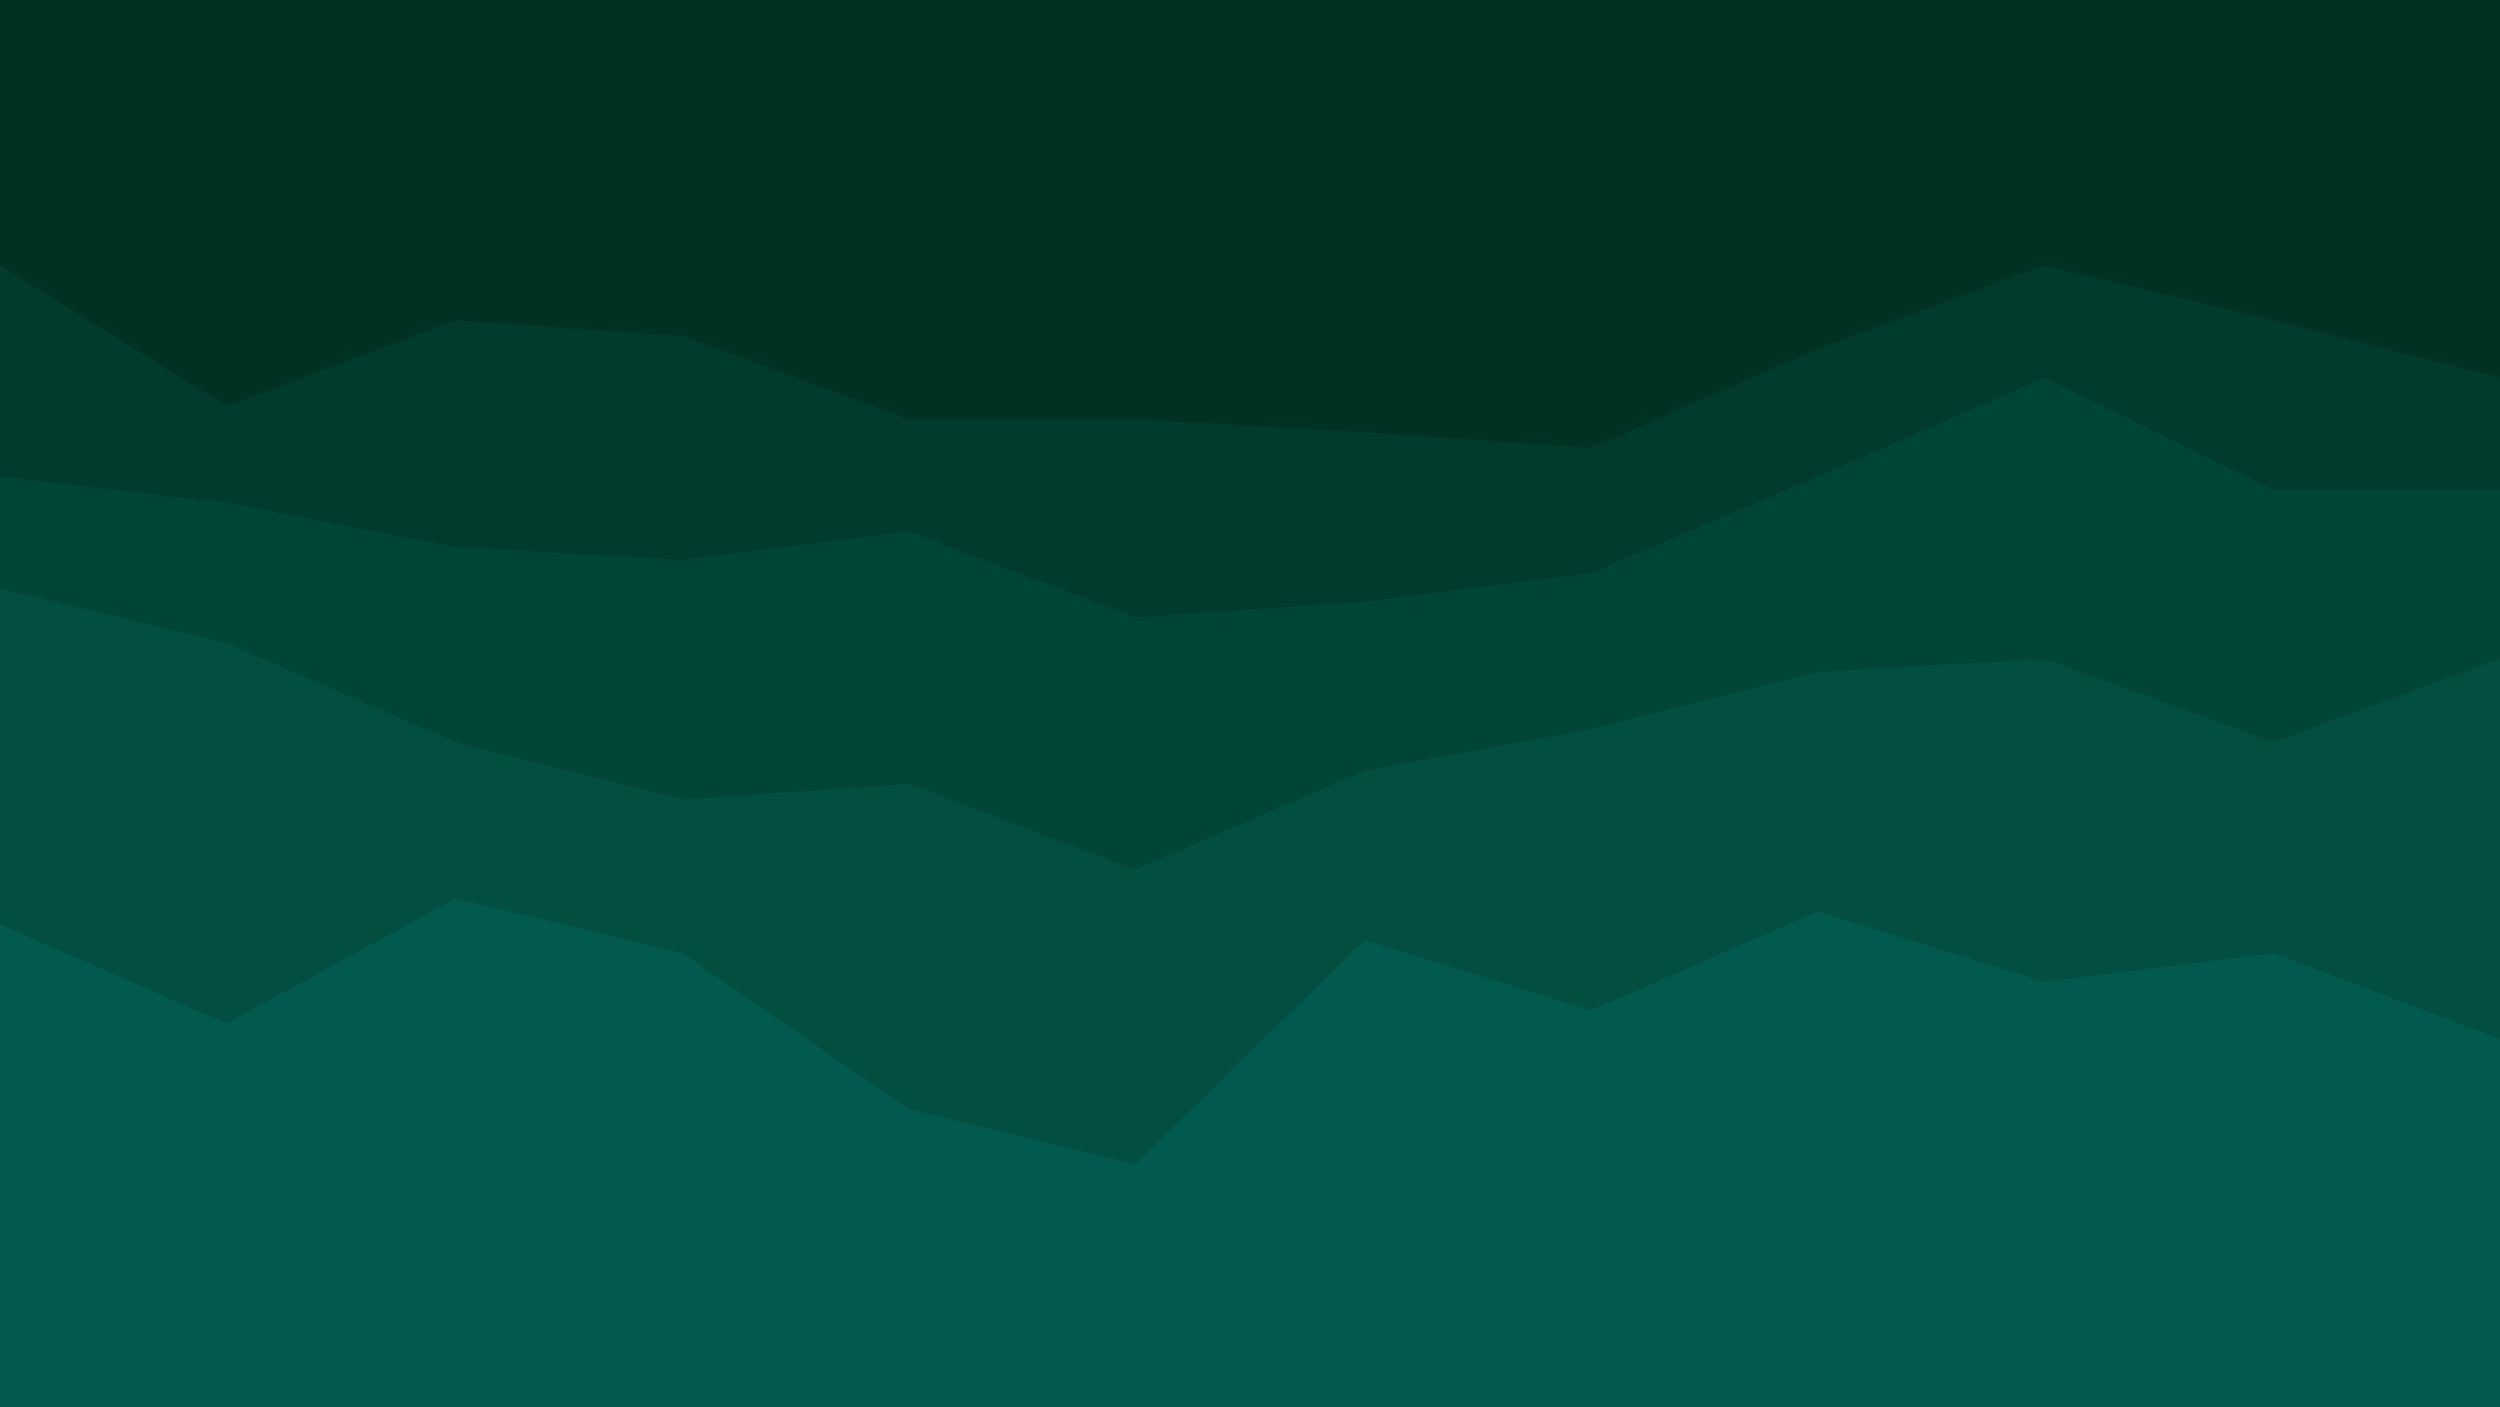
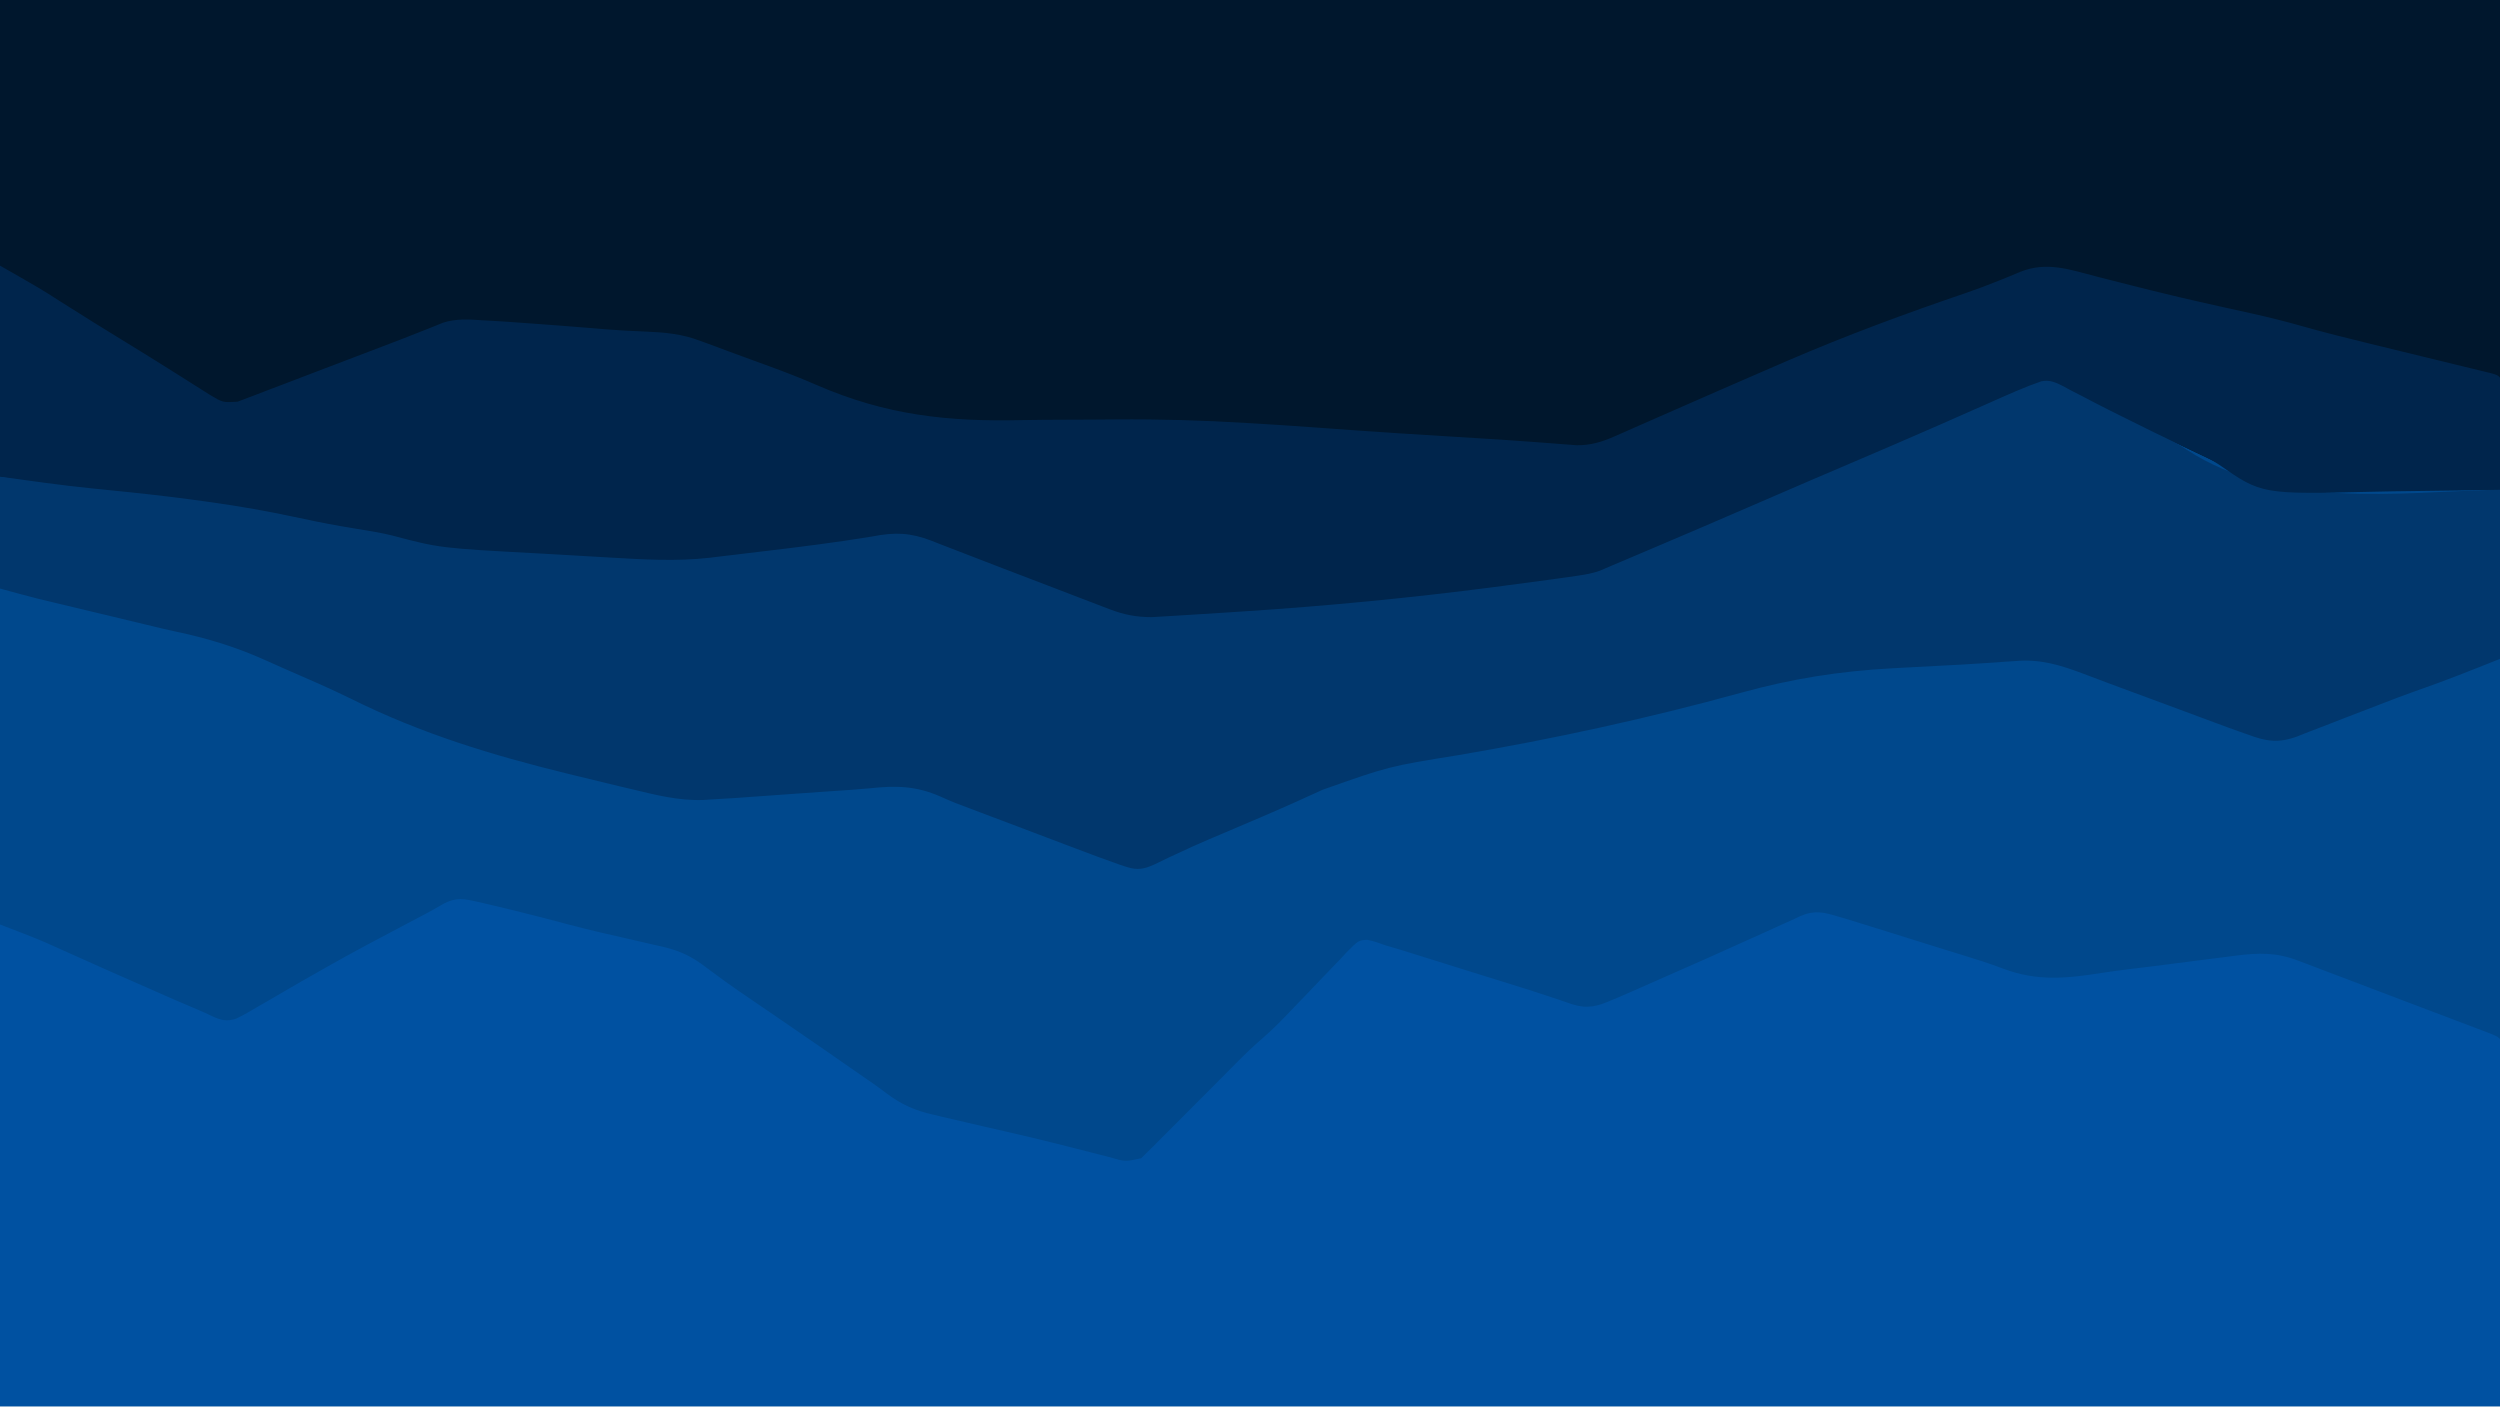
- <svg xmlns="http://www.w3.org/2000/svg" id="visual" viewBox="0 0 960 540" width="960" height="540" version="1.1">
-   <path d="M0 104L87 158L175 125L262 131L349 163L436 163L524 168L611 174L698 136L785 104L873 125L960 147L960 0L873 0L785 0L698 0L611 0L524 0L436 0L349 0L262 0L175 0L87 0L0 0Z" fill="#003223" />
-   <path d="M0 185L87 195L175 212L262 217L349 206L436 239L524 233L611 222L698 185L785 147L873 190L960 190L960 145L873 123L785 102L698 134L611 172L524 166L436 161L349 161L262 129L175 123L87 156L0 102Z" fill="#013b2d" />
-   <path d="M0 228L87 249L175 287L262 309L349 303L436 336L524 298L611 282L698 260L785 255L873 287L960 255L960 188L873 188L785 145L698 183L611 220L524 231L436 237L349 204L262 215L175 210L87 193L0 183Z" fill="#014537" />
-   <path d="M0 357L87 395L175 347L262 368L349 428L436 449L524 363L611 390L698 352L785 379L873 368L960 401L960 253L873 285L785 253L698 258L611 280L524 296L436 334L349 301L262 307L175 285L87 247L0 226Z" fill="#024f42" />
-   <path d="M0 541L87 541L175 541L262 541L349 541L436 541L524 541L611 541L698 541L785 541L873 541L960 541L960 399L873 366L785 377L698 350L611 388L524 361L436 447L349 426L262 366L175 345L87 393L0 355Z" fill="#02594e" />
+ <svg xmlns="http://www.w3.org/2000/svg" version="1.1" width="960" height="540">
+   <path d="M0 0 C316.8 0 633.6 0 960 0 C960 178.2 960 356.4 960 540 C643.2 540 326.4 540 0 540 C0 361.8 0 183.6 0 0 Z " fill="#00488C" transform="translate(0,0)" />
+   <path d="M0 0 C316.8 0 633.6 0 960 0 C960 62.04 960 124.08 960 188 C872 188 872 188 850 177 C846.172 175.151 842.345 173.312 838.5 171.5 C830.871 167.879 823.294 164.169 815.75 160.375 C813.939 159.474 812.128 158.573 810.316 157.672 C806.756 155.896 803.229 154.068 799.715 152.203 C798.039 151.343 796.364 150.484 794.688 149.625 C793.941 149.213 793.195 148.801 792.427 148.376 C789.486 146.899 787.215 145.764 783.901 146.408 C783.188 146.669 782.476 146.931 781.741 147.201 C780.954 147.489 780.166 147.776 779.355 148.072 C775.822 149.464 772.34 150.939 768.875 152.492 C768.111 152.83 767.347 153.168 766.56 153.517 C764.906 154.249 763.253 154.983 761.6 155.718 C757.054 157.74 752.502 159.747 747.949 161.754 C746.987 162.178 746.025 162.602 745.034 163.039 C733.661 168.043 722.238 172.929 710.812 177.812 C706.643 179.595 702.474 181.377 698.305 183.16 C697.313 183.584 696.322 184.008 695.301 184.444 C687.334 187.852 679.383 191.293 671.438 194.75 C659.463 199.957 647.455 205.081 635.438 210.188 C634.551 210.564 633.664 210.941 632.751 211.33 C630.229 212.402 627.706 213.472 625.184 214.543 C624.43 214.863 623.676 215.183 622.899 215.513 C621.524 216.096 620.148 216.677 618.77 217.255 C617.296 217.875 615.829 218.511 614.364 219.151 C611.577 220.152 608.93 220.613 606 221.043 C604.755 221.226 603.51 221.409 602.227 221.598 C600.818 221.796 599.409 221.992 598 222.188 C597.257 222.291 596.513 222.395 595.747 222.502 C589.502 223.368 583.252 224.188 577 225 C575.965 225.136 574.931 225.271 573.865 225.411 C541.54 229.63 509.249 232.727 476.724 234.832 C474.993 234.944 473.261 235.057 471.529 235.17 C466.58 235.495 461.63 235.81 456.679 236.11 C455.167 236.202 453.655 236.296 452.143 236.393 C450.061 236.524 447.978 236.646 445.895 236.766 C444.727 236.836 443.558 236.905 442.355 236.978 C436.606 237.016 431.614 236.063 426.262 234.01 C425.179 233.598 424.096 233.187 422.98 232.763 C421.822 232.315 420.665 231.868 419.473 231.406 C417.605 230.694 415.738 229.982 413.871 229.27 C411.256 228.27 408.644 227.264 406.032 226.258 C402.818 225.021 399.601 223.792 396.385 222.562 C395.115 222.077 393.845 221.591 392.574 221.105 C390.053 220.141 387.532 219.178 385.01 218.215 C379.012 215.924 373.021 213.62 367.042 211.282 C364.896 210.454 362.751 209.625 360.605 208.797 C359.642 208.414 358.678 208.031 357.685 207.637 C349.551 204.52 343.632 204.301 335 206 C320.842 208.336 306.609 210.111 292.361 211.79 C288.975 212.19 285.591 212.602 282.207 213.014 C280.013 213.274 277.819 213.534 275.625 213.793 C274.139 213.976 274.139 213.976 272.622 214.162 C259.694 215.656 246.867 214.828 233.918 214.082 C232.637 214.009 232.637 214.009 231.33 213.934 C226.804 213.673 222.277 213.408 217.751 213.138 C214.062 212.92 210.373 212.712 206.683 212.513 C168.869 210.472 168.869 210.472 150.414 205.585 C145.844 204.478 141.201 203.758 136.562 203 C135.501 202.821 134.44 202.642 133.347 202.457 C132.517 202.318 131.687 202.179 130.832 202.035 C124.771 200.988 118.764 199.725 112.75 198.438 C102.54 196.267 92.335 194.457 82 193 C81.195 192.884 80.39 192.769 79.561 192.65 C69.67 191.245 59.76 190.062 49.824 189.027 C49.009 188.942 48.194 188.858 47.354 188.77 C43.3 188.35 39.246 187.937 35.19 187.533 C23.382 186.334 11.778 184.683 0 183 C0 122.61 0 62.22 0 0 Z " fill="#00172D" transform="translate(0,0)" />
+   <path d="M0 0 C0.881 0.191 1.762 0.383 2.67 0.58 C5.728 1.267 8.77 2.002 11.812 2.75 C13.475 3.153 13.475 3.153 15.17 3.564 C22.361 5.32 29.52 7.176 36.667 9.1 C44.649 11.222 52.699 13.045 60.756 14.857 C63.841 15.556 66.921 16.275 70 17 C70.972 17.217 71.944 17.434 72.945 17.658 C79.292 19.193 83.846 21.406 89 25.375 C90.466 26.456 91.934 27.535 93.402 28.613 C94.154 29.171 94.905 29.729 95.679 30.303 C99.575 33.152 103.57 35.853 107.562 38.562 C109.173 39.661 110.784 40.76 112.395 41.859 C113.173 42.39 113.951 42.92 114.752 43.467 C126.736 51.641 138.65 59.915 150.555 68.203 C151.466 68.833 152.378 69.463 153.317 70.112 C155.084 71.355 156.829 72.628 158.55 73.933 C164.347 78.264 169.462 80.487 176.5 82.062 C177.491 82.303 178.483 82.544 179.504 82.792 C182.664 83.551 185.831 84.279 189 85 C191.051 85.475 193.102 85.95 195.152 86.426 C198.31 87.156 201.469 87.882 204.63 88.599 C210.944 90.035 217.236 91.54 223.516 93.121 C224.237 93.303 224.958 93.484 225.702 93.671 C229.245 94.565 232.787 95.466 236.328 96.373 C237.629 96.703 238.93 97.033 240.23 97.363 C241.369 97.655 242.507 97.947 243.68 98.247 C250.095 100.138 250.095 100.138 256.251 98.749 C256.939 98.061 257.627 97.373 258.336 96.664 C259.614 95.415 259.614 95.415 260.917 94.142 C261.397 93.652 261.878 93.162 262.373 92.658 C264.214 90.782 266.081 88.933 267.95 87.085 C272.533 82.539 277.081 77.959 281.625 73.375 C284.718 70.255 287.815 67.138 290.914 64.023 C291.607 63.322 292.3 62.621 293.014 61.899 C296.253 58.644 299.526 55.501 303.011 52.51 C307.249 48.856 311.063 44.873 314.902 40.809 C316.383 39.271 317.866 37.736 319.35 36.201 C321.659 33.811 323.959 31.414 326.234 28.991 C328.452 26.633 330.704 24.313 332.965 21.996 C333.973 20.898 333.973 20.898 335.002 19.778 C339.673 15.078 339.673 15.078 343.05 14.88 C345.478 15.375 347.676 16.138 350 17 C352.008 17.601 354.017 18.195 356.029 18.784 C358.308 19.493 360.586 20.206 362.863 20.922 C364.74 21.507 366.617 22.092 368.494 22.677 C371.109 23.493 373.724 24.312 376.339 25.132 C379.58 26.147 382.822 27.159 386.064 28.172 C387.014 28.469 387.014 28.469 387.982 28.771 C391.129 29.754 394.278 30.733 397.428 31.706 C402.973 33.419 408.502 35.154 413.998 37.021 C415.355 37.468 415.355 37.468 416.739 37.924 C418.37 38.461 419.994 39.019 421.609 39.601 C427.561 41.524 431.362 40.463 437 38 C437.696 37.714 438.391 37.429 439.108 37.134 C441.269 36.231 443.408 35.288 445.547 34.332 C446.344 33.98 447.142 33.627 447.964 33.264 C449.674 32.508 451.383 31.751 453.091 30.992 C455.789 29.795 458.491 28.607 461.193 27.421 C469.489 23.778 477.774 20.115 486.02 16.36 C489.376 14.836 492.739 13.33 496.105 11.828 C497.69 11.115 499.271 10.392 500.848 9.66 C503.045 8.641 505.254 7.654 507.469 6.672 C508.101 6.369 508.734 6.066 509.386 5.753 C514.872 3.385 518.552 4.321 524 6 C525.43 6.419 525.43 6.419 526.889 6.847 C530.224 7.842 533.544 8.878 536.863 9.922 C538.74 10.507 540.617 11.092 542.494 11.677 C545.109 12.493 547.724 13.312 550.339 14.132 C552.939 14.946 555.539 15.759 558.139 16.571 C559.42 16.971 560.7 17.371 561.98 17.771 C565.14 18.759 568.302 19.738 571.468 20.706 C576.826 22.347 582.134 24.006 587.365 26.021 C600.523 30.93 611.685 29.713 625.405 27.551 C631.466 26.622 637.554 25.918 643.641 25.176 C646.073 24.868 648.505 24.559 650.938 24.248 C652.74 24.018 652.74 24.018 654.578 23.783 C657.062 23.465 659.546 23.146 662.029 22.826 C665.691 22.355 669.353 21.89 673.016 21.426 C674.12 21.282 675.224 21.138 676.361 20.99 C685.359 19.854 692.121 19.642 700.613 22.938 C701.445 23.25 702.276 23.562 703.133 23.883 C705.864 24.911 708.588 25.955 711.312 27 C713.212 27.719 715.111 28.437 717.011 29.155 C720.979 30.655 724.945 32.163 728.908 33.676 C733.983 35.614 739.063 37.538 744.145 39.457 C748.973 41.28 753.799 43.109 758.625 44.938 C760.012 45.463 760.012 45.463 761.427 45.998 C764.028 46.984 766.628 47.974 769.227 48.965 C770.004 49.259 770.781 49.553 771.581 49.856 C776.885 51.885 776.885 51.885 778 53 C778 99.53 778 146.06 778 194 C461.2 194 144.4 194 -182 194 C-182 132.95 -182 71.9 -182 9 C-167.088 14.736 -167.088 14.736 -160.91 17.531 C-160.21 17.844 -159.51 18.157 -158.789 18.48 C-157.307 19.143 -155.826 19.808 -154.345 20.474 C-150.405 22.245 -146.46 24.003 -142.516 25.762 C-141.72 26.117 -140.924 26.472 -140.103 26.838 C-132.828 30.083 -125.539 33.297 -118.234 36.476 C-116.97 37.026 -115.707 37.578 -114.444 38.131 C-111.617 39.37 -108.784 40.588 -105.932 41.77 C-104.12 42.53 -102.327 43.335 -100.568 44.21 C-97.139 45.748 -95.089 46.332 -91.43 45.216 C-88.46 43.801 -85.688 42.207 -82.875 40.5 C-81.299 39.596 -81.299 39.596 -79.691 38.673 C-77.507 37.416 -75.329 36.147 -73.159 34.865 C-68.474 32.099 -63.737 29.426 -59 26.75 C-58.091 26.232 -57.182 25.714 -56.246 25.18 C-46.217 19.489 -36.023 14.112 -25.824 8.735 C-24.826 8.209 -24.826 8.209 -23.808 7.671 C-21.995 6.716 -20.181 5.762 -18.367 4.808 C-16.61 3.864 -14.855 2.912 -13.147 1.881 C-8.305 -1.042 -5.389 -1.267 0 0 Z " fill="#0051A1" transform="translate(182,346)" />
+   <path d="M0 0 C1.632 0.803 3.263 1.605 4.895 2.407 C5.755 2.831 6.615 3.255 7.501 3.691 C10.266 5.04 13.044 6.359 15.826 7.673 C24.805 11.946 33.383 16.29 41.621 21.871 C76.788 44.678 121.76 38.224 161.887 37.133 C161.887 58.583 161.887 80.033 161.887 102.133 C151.078 106.456 140.486 110.69 129.526 114.476 C125.001 116.067 120.531 117.794 116.06 119.532 C111.804 121.185 107.539 122.813 103.273 124.441 C101.084 125.283 98.899 126.135 96.718 126.998 C93.516 128.261 90.302 129.484 87.082 130.699 C86.12 131.09 85.159 131.48 84.168 131.882 C76.788 134.604 72.146 133.872 64.887 131.133 C63.394 130.614 63.394 130.614 61.872 130.084 C58.581 128.926 55.314 127.715 52.047 126.492 C50.208 125.811 48.37 125.13 46.531 124.449 C43.978 123.502 41.426 122.551 38.874 121.6 C29.651 118.163 20.42 114.749 11.181 111.354 C8.131 110.223 5.091 109.068 2.052 107.905 C-7.077 104.466 -14.728 102.083 -24.613 103.008 C-25.761 103.08 -26.909 103.152 -28.092 103.227 C-30.793 103.398 -33.49 103.585 -36.188 103.789 C-42.136 104.222 -48.091 104.517 -54.047 104.824 C-58.715 105.071 -63.383 105.32 -68.051 105.57 C-69.185 105.631 -70.32 105.692 -71.488 105.755 C-91.788 106.864 -110.075 109.748 -129.678 115.187 C-165.488 125.046 -201.485 132.865 -238.091 139.103 C-264.795 143.406 -264.795 143.406 -290.176 152.383 C-292.543 153.459 -294.912 154.534 -297.281 155.605 C-297.902 155.887 -298.523 156.169 -299.163 156.46 C-308.543 160.706 -318.026 164.72 -327.506 168.735 C-328.975 169.358 -330.445 169.982 -331.914 170.605 C-332.625 170.907 -333.335 171.209 -334.067 171.52 C-338.304 173.329 -342.491 175.22 -346.656 177.191 C-347.607 177.632 -348.558 178.073 -349.538 178.527 C-351.22 179.312 -352.892 180.121 -354.548 180.96 C-358.62 182.835 -361.208 183.431 -365.525 182.024 C-366.404 181.738 -367.284 181.452 -368.19 181.156 C-373.784 179.198 -379.331 177.127 -384.871 175.02 C-386.186 174.522 -387.501 174.025 -388.816 173.529 C-392.26 172.227 -395.703 170.921 -399.145 169.615 C-401.915 168.563 -404.687 167.515 -407.459 166.466 C-408.822 165.95 -410.185 165.434 -411.548 164.918 C-414.867 163.661 -418.187 162.408 -421.512 161.165 C-431.942 157.255 -431.942 157.255 -436.94 155.03 C-446.487 150.836 -454.09 150.775 -464.238 151.849 C-468.651 152.285 -473.072 152.561 -477.497 152.856 C-481.27 153.108 -485.042 153.373 -488.814 153.643 C-490.086 153.733 -491.358 153.824 -492.668 153.917 C-495.269 154.104 -497.87 154.291 -500.471 154.479 C-504.288 154.754 -508.105 155.024 -511.922 155.293 C-513.069 155.377 -514.216 155.462 -515.398 155.549 C-518.636 155.775 -521.872 155.963 -525.113 156.133 C-526.054 156.195 -526.994 156.257 -527.963 156.321 C-537.394 156.678 -546.16 154.43 -555.262 152.242 C-557.025 151.826 -558.788 151.411 -560.552 150.995 C-566.205 149.654 -571.847 148.272 -577.488 146.883 C-578.928 146.53 -578.928 146.53 -580.397 146.17 C-609.287 139.085 -636.245 130.888 -662.977 117.635 C-671.461 113.456 -680.142 109.707 -688.817 105.944 C-691.545 104.753 -694.259 103.534 -696.973 102.31 C-708.063 97.385 -719 94.096 -730.87 91.608 C-733.799 90.988 -736.706 90.289 -739.613 89.578 C-740.981 89.25 -740.981 89.25 -742.376 88.915 C-746.475 87.931 -750.574 86.945 -754.673 85.959 C-758.369 85.071 -762.065 84.186 -765.762 83.301 C-767.061 82.989 -768.361 82.677 -769.66 82.365 C-772.142 81.769 -774.623 81.174 -777.105 80.581 C-778.822 80.168 -778.822 80.168 -780.574 79.746 C-781.572 79.507 -782.571 79.267 -783.599 79.021 C-788.455 77.794 -793.281 76.451 -798.113 75.133 C-798.113 60.943 -798.113 46.753 -798.113 32.133 C-746.466 37.052 -746.466 37.052 -721.717 40.322 C-720.183 40.525 -718.648 40.725 -717.113 40.923 C-707.345 42.188 -697.817 43.994 -688.22 46.205 C-683.112 47.377 -677.972 48.285 -672.801 49.133 C-670.849 49.464 -668.897 49.796 -666.945 50.129 C-665.496 50.376 -665.496 50.376 -664.018 50.628 C-659.333 51.442 -654.66 52.311 -649.988 53.195 C-648.783 53.421 -648.783 53.421 -647.553 53.65 C-644.152 54.299 -640.779 54.957 -637.429 55.841 C-627.832 58.327 -618.397 58.967 -608.547 59.52 C-606.778 59.626 -605.009 59.734 -603.241 59.843 C-599.556 60.067 -595.871 60.284 -592.185 60.495 C-587.492 60.764 -582.8 61.046 -578.109 61.332 C-573.588 61.608 -569.068 61.876 -564.547 62.145 C-563.702 62.195 -562.856 62.246 -561.986 62.299 C-547.317 63.173 -533.338 63.263 -518.707 61.453 C-517.251 61.278 -515.795 61.103 -514.338 60.929 C-511.306 60.566 -508.273 60.197 -505.242 59.825 C-501.39 59.352 -497.537 58.887 -493.684 58.426 C-490.683 58.067 -487.682 57.704 -484.681 57.34 C-483.262 57.168 -481.843 56.997 -480.423 56.826 C-473.783 56.024 -467.176 55.174 -460.588 54.011 C-451.997 52.574 -446.257 53.45 -438.23 56.578 C-437.276 56.94 -436.321 57.302 -435.337 57.676 C-433.286 58.455 -431.236 59.24 -429.188 60.029 C-425.952 61.272 -422.707 62.492 -419.46 63.706 C-409.544 67.43 -399.706 71.238 -390.016 75.516 C-370.408 84.056 -355.156 86.565 -333.928 84.01 C-327.338 83.221 -320.757 82.733 -314.133 82.336 C-288.124 80.739 -262.289 78.184 -236.426 75.07 C-235.707 74.984 -234.988 74.898 -234.248 74.809 C-225.625 73.773 -217.011 72.689 -208.401 71.55 C-205.545 71.188 -202.69 70.874 -199.826 70.584 C-185.854 69.023 -173.739 63.433 -160.988 57.758 C-158.611 56.72 -156.234 55.684 -153.855 54.65 C-148.981 52.529 -144.113 50.397 -139.248 48.257 C-132.56 45.321 -125.852 42.436 -119.133 39.574 C-118.101 39.135 -117.069 38.695 -116.006 38.242 C-113.952 37.367 -111.899 36.493 -109.846 35.619 C-94.491 29.072 -79.176 22.435 -63.898 15.712 C-61.346 14.59 -58.794 13.471 -56.242 12.351 C-49.355 9.33 -42.472 6.304 -35.62 3.206 C-32.997 2.024 -30.369 0.857 -27.738 -0.308 C-25.988 -1.089 -24.247 -1.891 -22.507 -2.694 C-20.96 -3.375 -20.96 -3.375 -19.383 -4.07 C-18.502 -4.469 -17.621 -4.868 -16.714 -5.278 C-10.946 -6.584 -5.091 -2.518 0 0 Z " fill="#01376D" transform="translate(798.1133,150.8672)" />
+   <path d="M0 0 C15.876 9.072 15.876 9.072 22.75 13.5 C31.438 19.04 40.201 24.45 48.986 29.834 C54.616 33.289 60.232 36.763 65.82 40.285 C66.911 40.972 68.002 41.658 69.126 42.366 C71.202 43.675 73.277 44.988 75.348 46.304 C76.281 46.892 77.214 47.48 78.176 48.086 C78.99 48.602 79.803 49.118 80.642 49.65 C85.608 52.602 85.608 52.602 91.247 52.249 C93.09 51.546 93.09 51.546 94.971 50.828 C95.653 50.573 96.335 50.318 97.038 50.055 C99.292 49.208 101.536 48.336 103.781 47.465 C105.357 46.867 106.933 46.271 108.509 45.676 C112.666 44.103 116.815 42.51 120.962 40.913 C125.139 39.308 129.324 37.722 133.508 36.135 C138.962 34.063 144.415 31.987 149.862 29.896 C151.265 29.358 152.669 28.82 154.074 28.283 C157.301 27.048 160.521 25.796 163.725 24.5 C164.864 24.044 166.003 23.589 167.176 23.119 C168.161 22.718 169.146 22.317 170.16 21.903 C175.237 20.289 180.12 20.619 185.375 21 C186.545 21.063 187.714 21.125 188.92 21.189 C192.95 21.42 196.974 21.703 201 22 C201.775 22.056 202.551 22.112 203.35 22.17 C210.863 22.716 218.375 23.275 225.882 23.895 C226.663 23.959 227.445 24.023 228.249 24.089 C229.81 24.217 231.37 24.346 232.931 24.476 C237.812 24.869 242.684 25.122 247.577 25.31 C255.132 25.615 261.884 26.172 269 28.938 C270.291 29.402 270.291 29.402 271.608 29.875 C274.416 30.891 277.207 31.944 280 33 C281.963 33.722 283.926 34.442 285.891 35.16 C286.865 35.519 287.839 35.878 288.843 36.248 C291.044 37.057 293.246 37.861 295.45 38.659 C301.531 40.884 307.53 43.199 313.464 45.793 C340.29 57.453 363.808 59.999 392.844 59.314 C398.23 59.205 403.617 59.188 409.004 59.168 C411.171 59.16 413.338 59.151 415.505 59.142 C417.104 59.136 417.104 59.136 418.735 59.129 C421.921 59.113 425.107 59.088 428.293 59.059 C445.206 58.917 461.993 59.405 478.875 60.438 C479.949 60.5 481.023 60.563 482.129 60.628 C489.089 61.038 496.045 61.504 503 62 C504.109 62.079 505.218 62.158 506.361 62.24 C511.101 62.579 515.841 62.919 520.581 63.262 C532.029 64.084 543.482 64.802 554.938 65.5 C578.288 66.928 578.288 66.928 588.324 67.672 C589.01 67.722 589.695 67.772 590.402 67.824 C593.469 68.05 596.536 68.283 599.601 68.529 C600.643 68.607 601.685 68.685 602.758 68.766 C603.636 68.836 604.514 68.905 605.418 68.978 C610.688 69.023 614.989 67.769 619.777 65.656 C621.478 64.912 621.478 64.912 623.212 64.154 C624.454 63.602 625.696 63.051 626.938 62.5 C628.249 61.924 629.561 61.349 630.874 60.774 C633.721 59.526 636.566 58.275 639.411 57.021 C653.917 50.628 668.454 44.303 683 38 C684.157 37.498 685.315 36.997 686.507 36.48 C708.973 26.793 732.007 18.286 755.168 10.407 C759.348 8.976 763.457 7.433 767.551 5.77 C768.491 5.392 769.432 5.015 770.401 4.626 C772.195 3.901 773.983 3.16 775.763 2.399 C786.005 -1.723 794.819 1.538 805.151 4.208 C808.018 4.948 810.888 5.675 813.759 6.402 C815.193 6.766 816.628 7.13 818.062 7.495 C823.553 8.891 829.051 10.252 834.562 11.562 C835.357 11.752 836.152 11.941 836.971 12.136 C842.152 13.357 847.343 14.527 852.539 15.684 C853.209 15.833 853.878 15.983 854.568 16.137 C857.866 16.873 861.164 17.604 864.465 18.326 C870.992 19.777 877.431 21.367 883.859 23.203 C892.502 25.662 901.214 27.82 909.941 29.953 C910.652 30.127 911.363 30.301 912.095 30.48 C918.012 31.927 923.93 33.367 929.849 34.806 C934.305 35.889 938.76 36.975 943.214 38.065 C945.288 38.571 947.363 39.073 949.438 39.576 C951.303 40.032 951.303 40.032 953.205 40.497 C954.304 40.764 955.402 41.031 956.533 41.306 C959 42 959 42 960 43 C960.093 44.351 960.117 45.707 960.114 47.061 C960.113 47.922 960.113 48.782 960.113 49.669 C960.108 50.605 960.103 51.54 960.098 52.504 C960.096 53.457 960.095 54.41 960.093 55.392 C960.088 58.449 960.075 61.506 960.062 64.562 C960.057 66.63 960.053 68.697 960.049 70.764 C960.038 75.842 960.021 80.921 960 86 C948.907 86.257 937.814 86.451 926.719 86.57 C921.564 86.627 916.411 86.704 911.257 86.83 C868.48 87.849 868.48 87.849 851.922 76.305 C849.285 74.515 846.495 73.212 843.594 71.906 C842.74 71.502 841.886 71.098 841.007 70.681 C839.766 70.096 839.766 70.096 838.5 69.5 C830.871 65.879 823.294 62.169 815.75 58.375 C813.939 57.474 812.128 56.573 810.316 55.672 C806.756 53.896 803.229 52.068 799.715 50.203 C798.039 49.343 796.364 48.484 794.688 47.625 C793.941 47.213 793.195 46.801 792.427 46.376 C789.486 44.899 787.215 43.764 783.901 44.408 C783.188 44.669 782.476 44.931 781.741 45.201 C780.954 45.489 780.166 45.776 779.355 46.072 C775.822 47.464 772.34 48.939 768.875 50.492 C767.729 50.999 767.729 50.999 766.56 51.517 C764.906 52.249 763.253 52.983 761.6 53.718 C757.054 55.74 752.502 57.747 747.949 59.754 C746.987 60.178 746.025 60.602 745.034 61.039 C733.661 66.043 722.238 70.929 710.812 75.812 C706.643 77.595 702.474 79.377 698.305 81.16 C697.313 81.584 696.322 82.008 695.301 82.444 C687.334 85.852 679.383 89.293 671.438 92.75 C659.463 97.957 647.455 103.081 635.438 108.188 C634.551 108.564 633.664 108.941 632.751 109.33 C630.229 110.402 627.706 111.472 625.184 112.543 C624.43 112.863 623.676 113.183 622.899 113.513 C621.524 114.096 620.148 114.677 618.77 115.255 C617.296 115.875 615.829 116.511 614.364 117.151 C611.577 118.152 608.93 118.613 606 119.043 C604.755 119.226 603.51 119.409 602.227 119.598 C600.818 119.796 599.409 119.992 598 120.188 C597.257 120.291 596.513 120.395 595.747 120.502 C589.502 121.368 583.252 122.188 577 123 C575.965 123.136 574.931 123.271 573.865 123.411 C541.54 127.63 509.249 130.727 476.724 132.832 C474.993 132.944 473.261 133.057 471.529 133.17 C466.58 133.495 461.63 133.81 456.679 134.11 C455.167 134.202 453.655 134.296 452.143 134.393 C450.061 134.524 447.978 134.646 445.895 134.766 C444.727 134.836 443.558 134.905 442.355 134.978 C436.606 135.016 431.614 134.063 426.262 132.01 C425.179 131.598 424.096 131.187 422.98 130.763 C421.822 130.315 420.665 129.868 419.473 129.406 C417.605 128.694 415.738 127.982 413.871 127.27 C411.256 126.27 408.644 125.264 406.032 124.258 C402.818 123.021 399.601 121.792 396.385 120.562 C395.115 120.077 393.845 119.591 392.574 119.105 C390.053 118.141 387.532 117.178 385.01 116.215 C379.012 113.924 373.021 111.62 367.042 109.282 C364.896 108.454 362.751 107.625 360.605 106.797 C359.642 106.414 358.678 106.031 357.685 105.637 C349.551 102.52 343.632 102.301 335 104 C320.842 106.336 306.609 108.111 292.361 109.79 C288.975 110.19 285.591 110.602 282.207 111.014 C280.013 111.274 277.819 111.534 275.625 111.793 C274.634 111.915 273.643 112.037 272.622 112.162 C259.694 113.656 246.867 112.828 233.918 112.082 C232.637 112.009 232.637 112.009 231.33 111.934 C226.804 111.673 222.277 111.408 217.751 111.138 C214.062 110.92 210.373 110.712 206.683 110.513 C168.869 108.472 168.869 108.472 150.414 103.585 C145.844 102.478 141.201 101.758 136.562 101 C135.501 100.821 134.44 100.642 133.347 100.457 C132.517 100.318 131.687 100.179 130.832 100.035 C124.771 98.988 118.764 97.725 112.75 96.438 C102.54 94.267 92.335 92.457 82 91 C81.195 90.884 80.39 90.769 79.561 90.65 C69.67 89.245 59.76 88.062 49.824 87.027 C49.009 86.942 48.194 86.858 47.354 86.77 C43.3 86.35 39.246 85.937 35.19 85.533 C23.382 84.334 11.778 82.683 0 81 C0 54.27 0 27.54 0 0 Z " fill="#00254C" transform="translate(0,102)" />
</svg>
